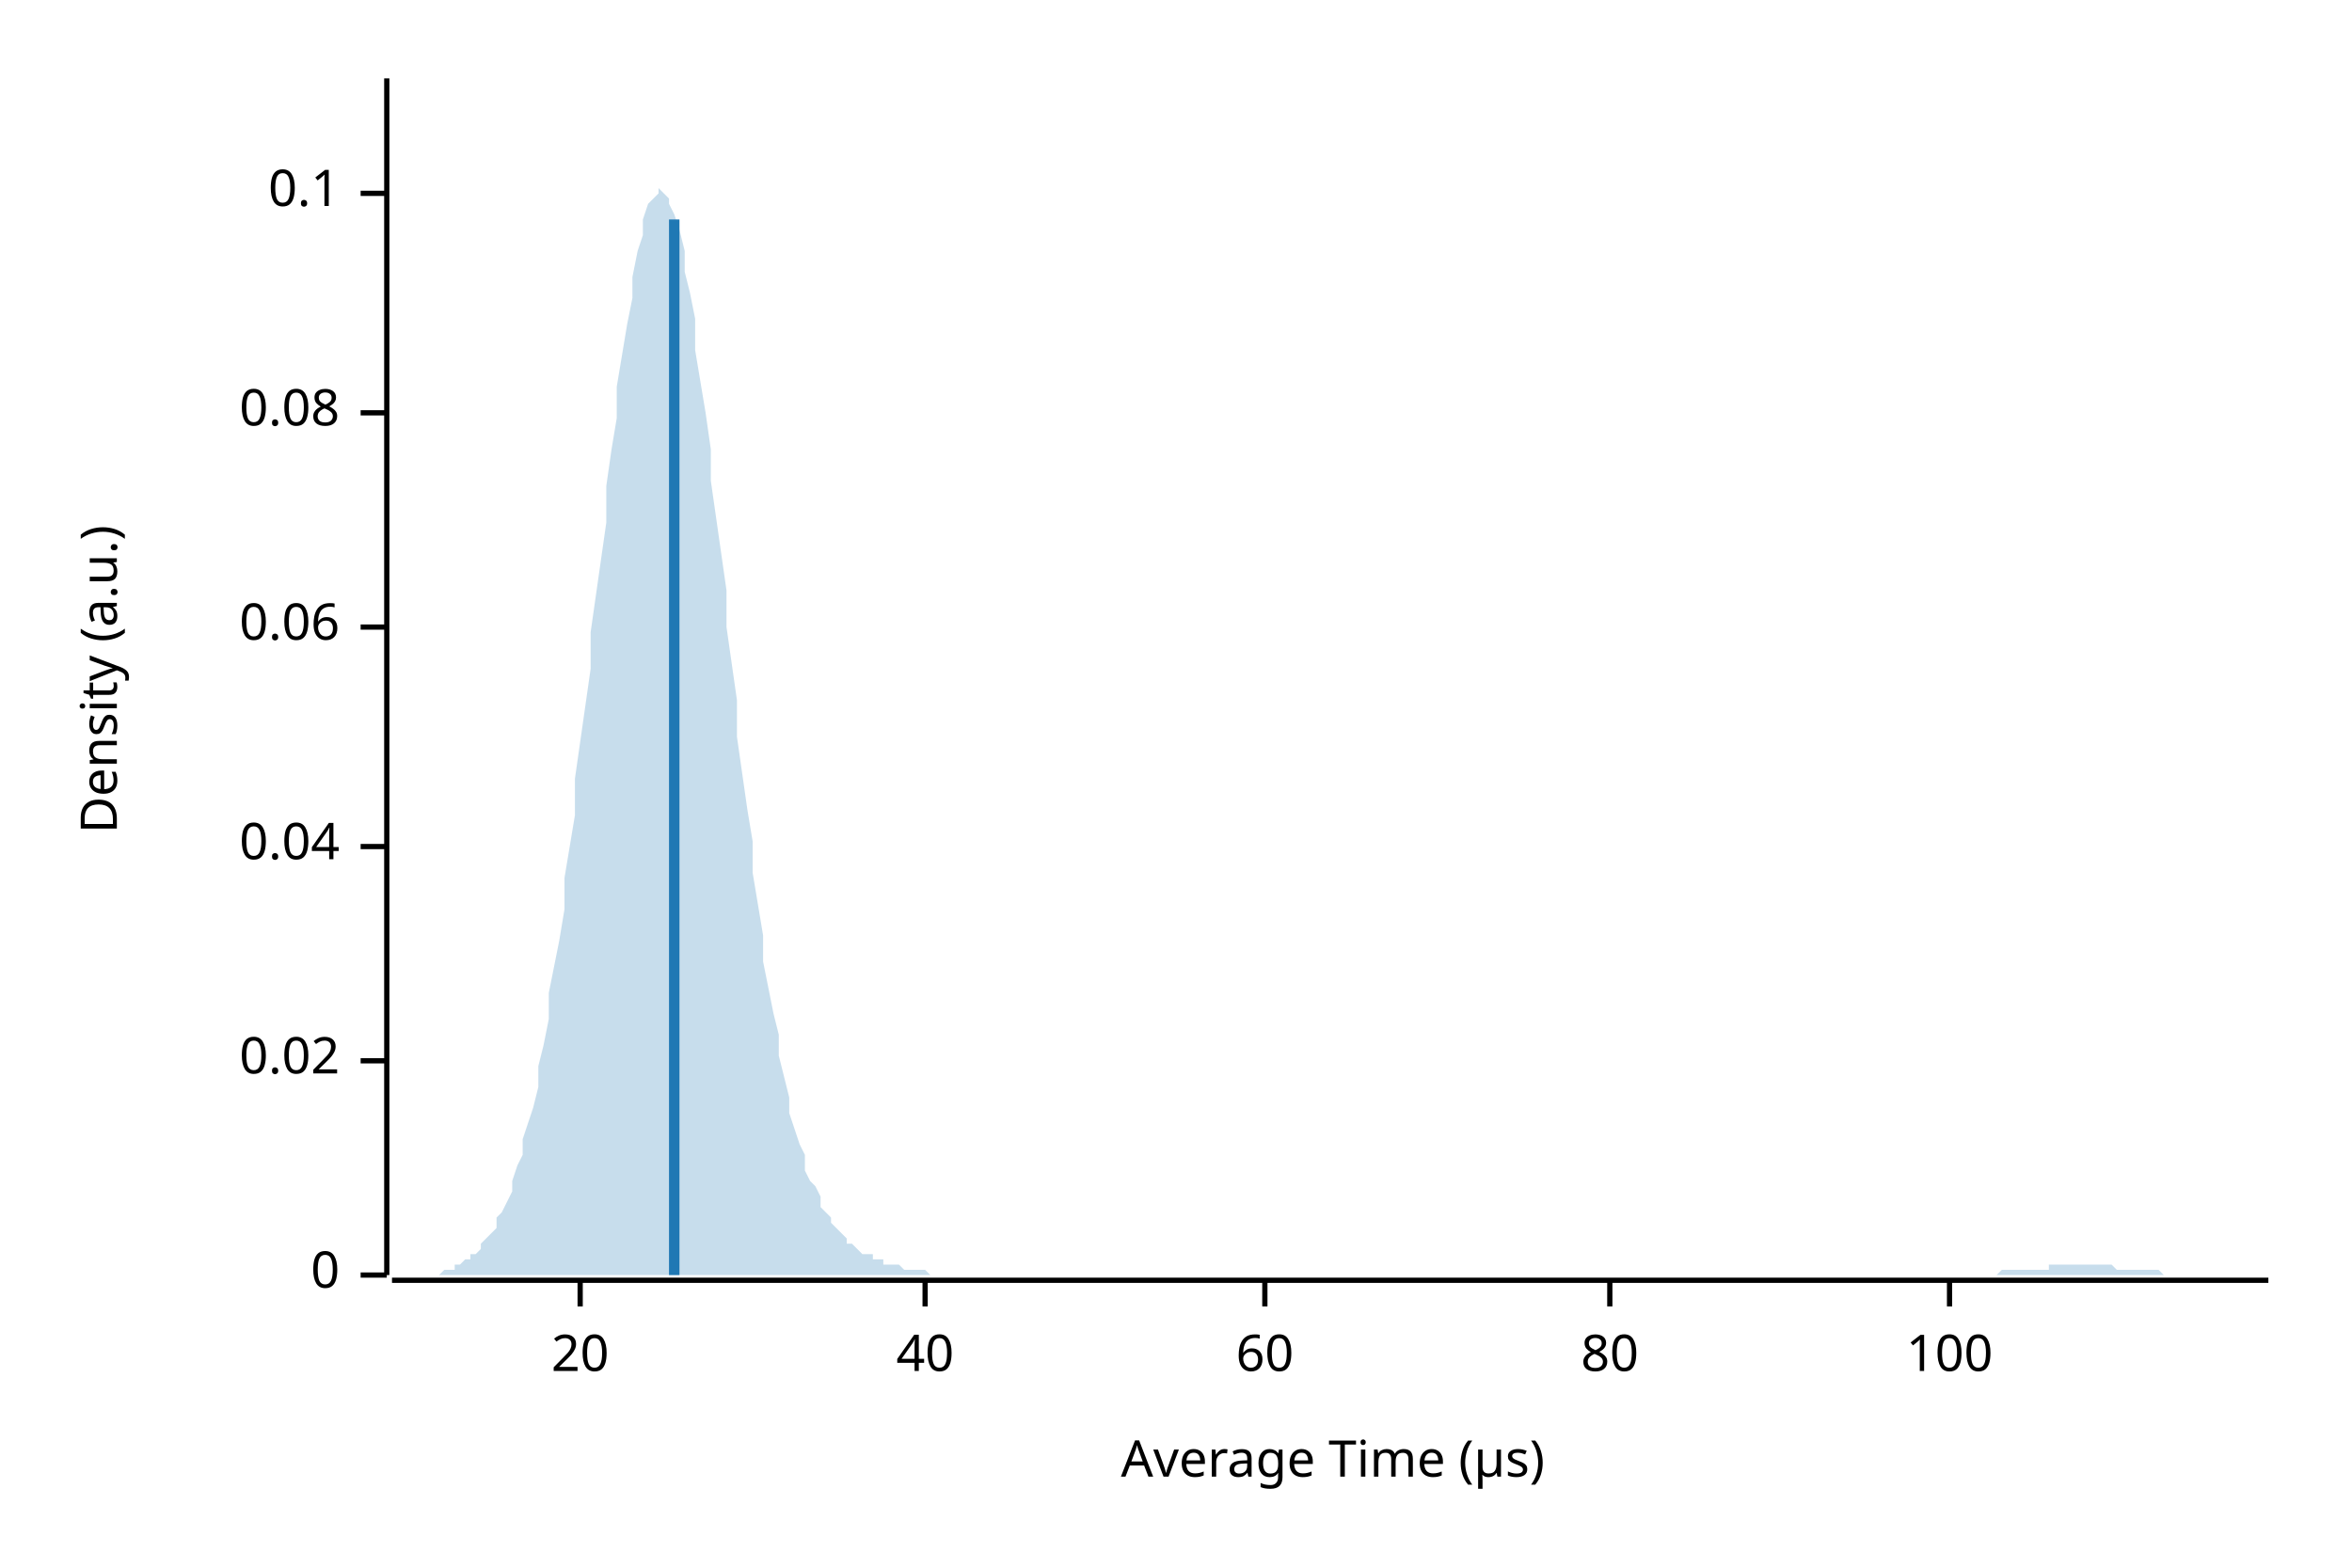
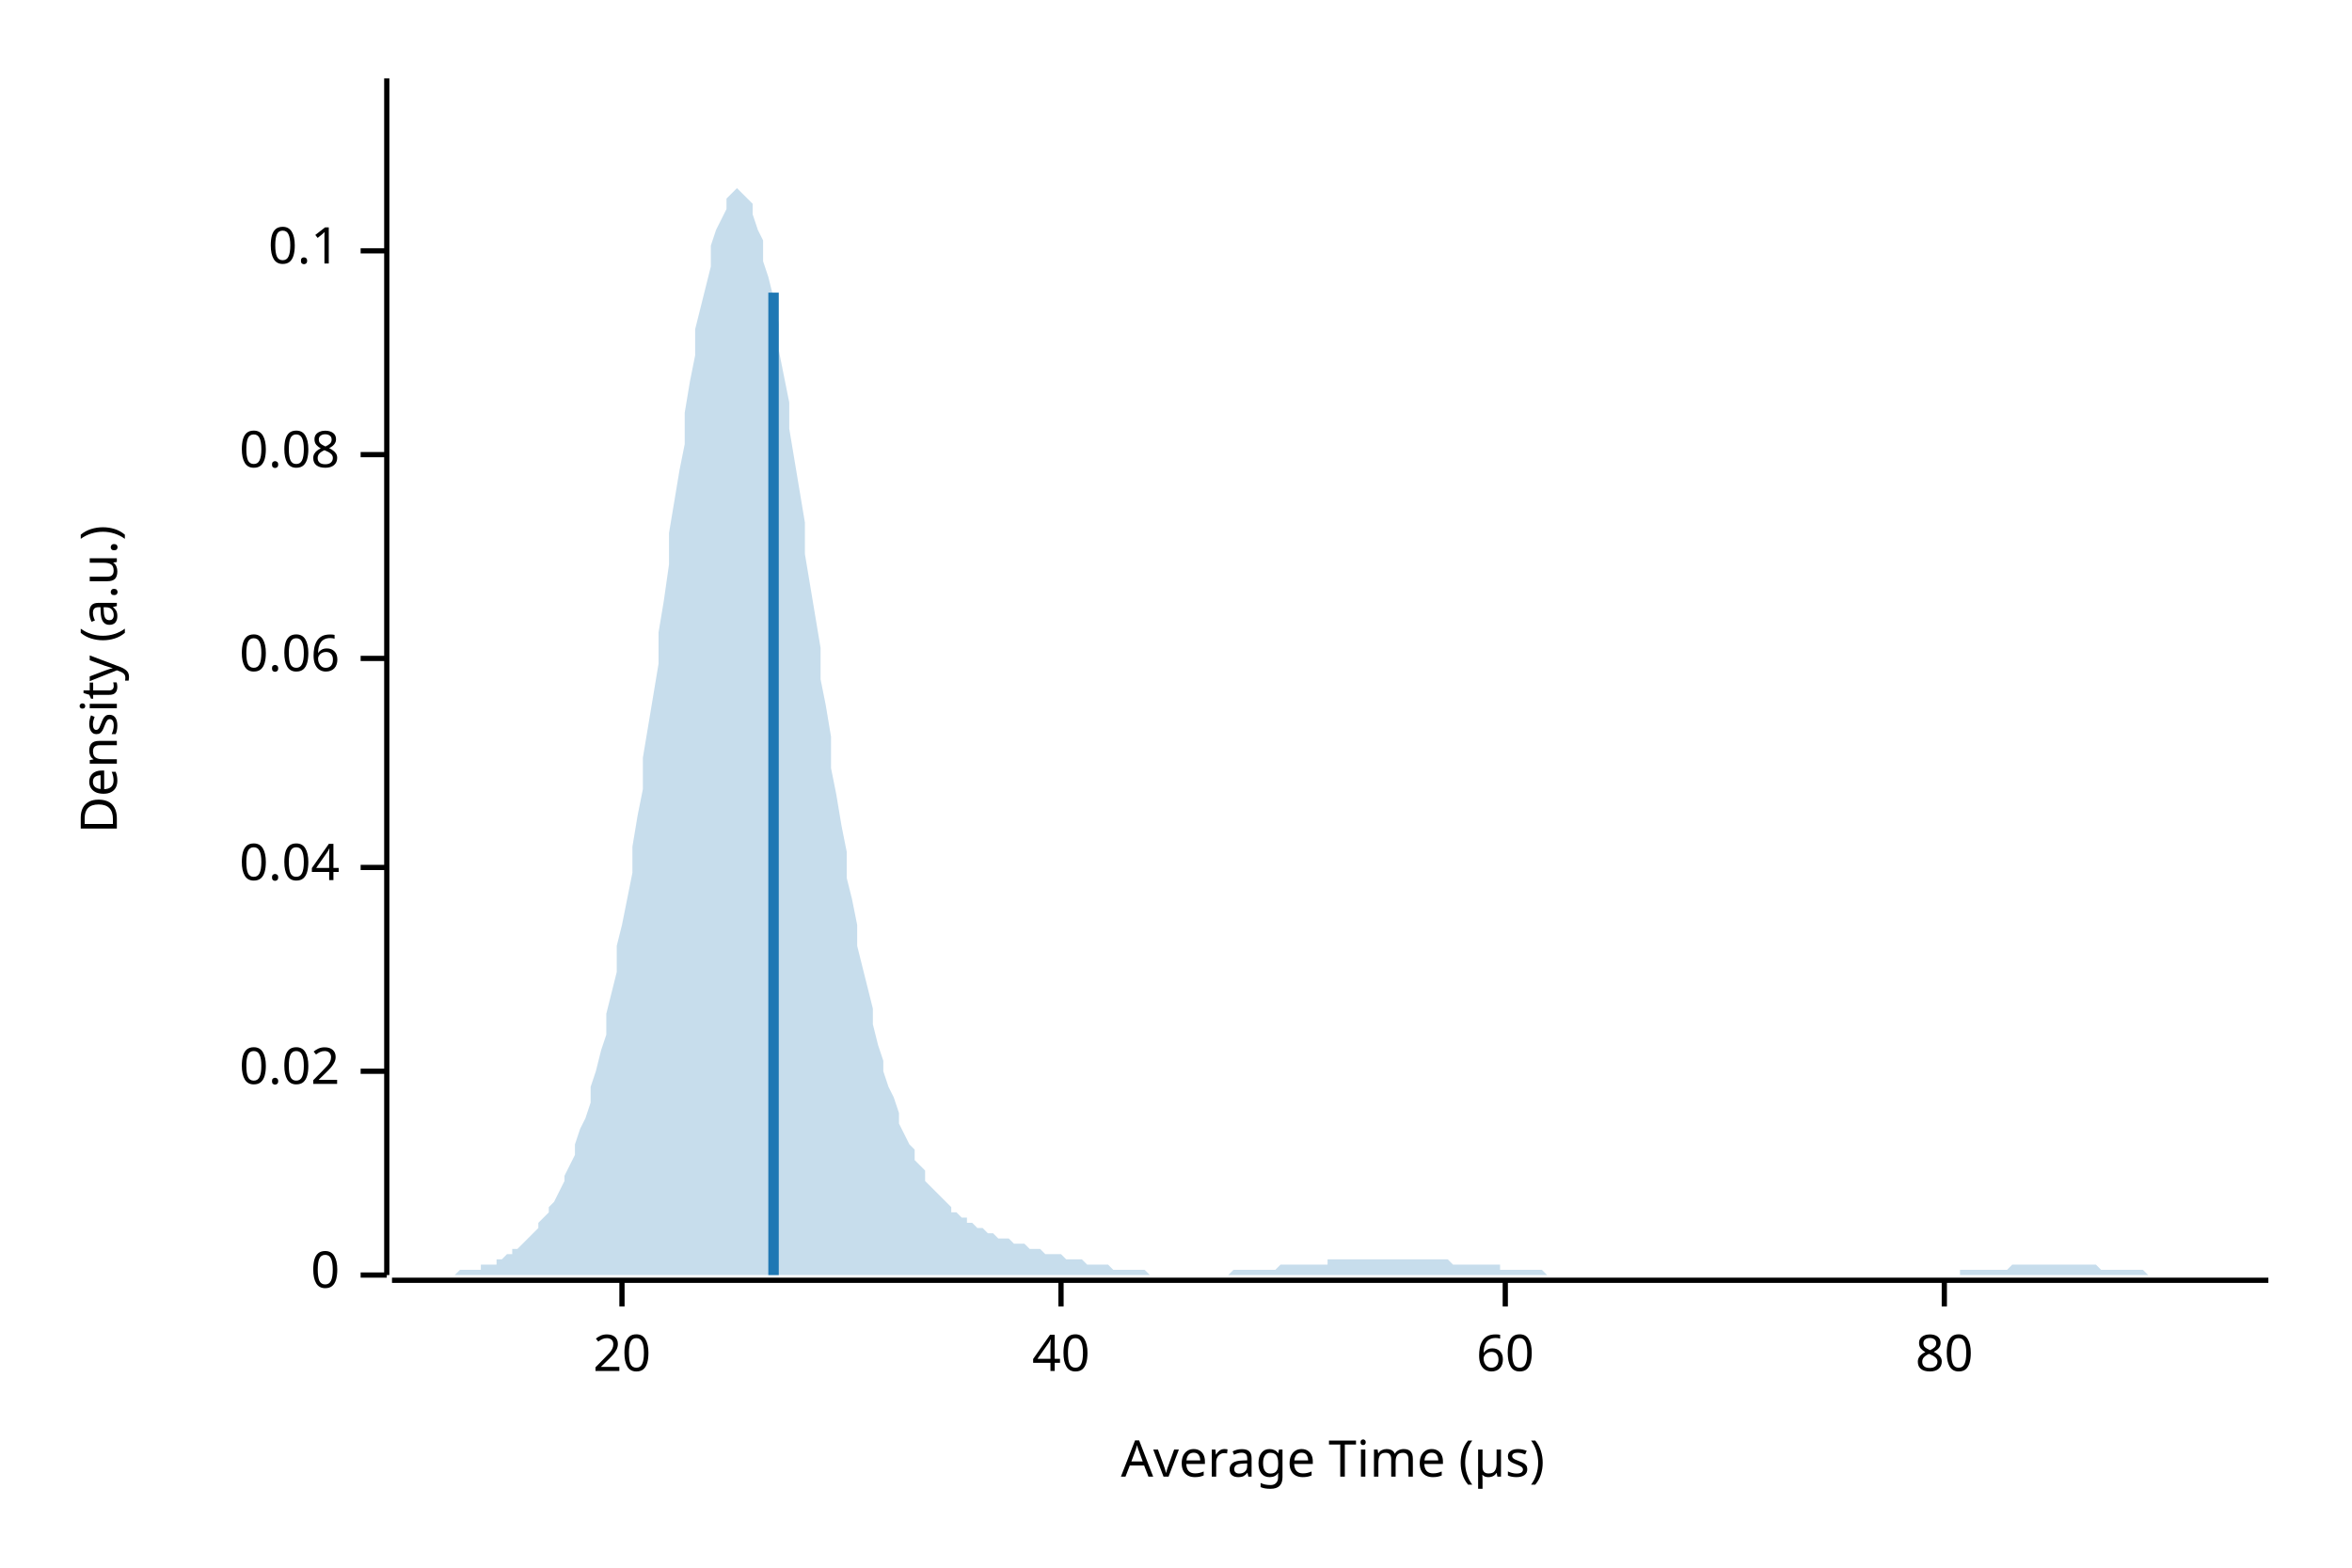
<svg xmlns="http://www.w3.org/2000/svg" width="450" height="300" viewBox="0 0 450 300">
  <text x="15" y="130" dy="0.76em" text-anchor="middle" font-family="sans-serif" font-size="9.677" opacity="1" fill="#000000" transform="rotate(270, 15, 130)">
Density (a.u.)
</text>
  <text x="255" y="285" dy="-0.5ex" text-anchor="middle" font-family="sans-serif" font-size="9.677" opacity="1" fill="#000000">
Average Time (µs)
</text>
  <polyline fill="none" opacity="1" stroke="#000000" stroke-width="1" points="74,15 74,244 " />
  <text x="65" y="244" dy="0.5ex" text-anchor="end" font-family="sans-serif" font-size="9.677" opacity="1" fill="#000000">
0
</text>
  <polyline fill="none" opacity="1" stroke="#000000" stroke-width="1" points="69,244 74,244 " />
-   <text x="65" y="203" dy="0.5ex" text-anchor="end" font-family="sans-serif" font-size="9.677" opacity="1" fill="#000000">
+   <text x="65" y="205" dy="0.5ex" text-anchor="end" font-family="sans-serif" font-size="9.677" opacity="1" fill="#000000">
0.02
</text>
-   <polyline fill="none" opacity="1" stroke="#000000" stroke-width="1" points="69,203 74,203 " />
-   <text x="65" y="162" dy="0.5ex" text-anchor="end" font-family="sans-serif" font-size="9.677" opacity="1" fill="#000000">
+   <polyline fill="none" opacity="1" stroke="#000000" stroke-width="1" points="69,205 74,205 " />
+   <text x="65" y="166" dy="0.5ex" text-anchor="end" font-family="sans-serif" font-size="9.677" opacity="1" fill="#000000">
0.04
</text>
-   <polyline fill="none" opacity="1" stroke="#000000" stroke-width="1" points="69,162 74,162 " />
-   <text x="65" y="120" dy="0.5ex" text-anchor="end" font-family="sans-serif" font-size="9.677" opacity="1" fill="#000000">
+   <polyline fill="none" opacity="1" stroke="#000000" stroke-width="1" points="69,166 74,166 " />
+   <text x="65" y="126" dy="0.5ex" text-anchor="end" font-family="sans-serif" font-size="9.677" opacity="1" fill="#000000">
0.06
</text>
-   <polyline fill="none" opacity="1" stroke="#000000" stroke-width="1" points="69,120 74,120 " />
-   <text x="65" y="79" dy="0.5ex" text-anchor="end" font-family="sans-serif" font-size="9.677" opacity="1" fill="#000000">
+   <polyline fill="none" opacity="1" stroke="#000000" stroke-width="1" points="69,126 74,126 " />
+   <text x="65" y="87" dy="0.5ex" text-anchor="end" font-family="sans-serif" font-size="9.677" opacity="1" fill="#000000">
0.08
</text>
-   <polyline fill="none" opacity="1" stroke="#000000" stroke-width="1" points="69,79 74,79 " />
-   <text x="65" y="37" dy="0.5ex" text-anchor="end" font-family="sans-serif" font-size="9.677" opacity="1" fill="#000000">
+   <polyline fill="none" opacity="1" stroke="#000000" stroke-width="1" points="69,87 74,87 " />
+   <text x="65" y="48" dy="0.5ex" text-anchor="end" font-family="sans-serif" font-size="9.677" opacity="1" fill="#000000">
0.1
</text>
-   <polyline fill="none" opacity="1" stroke="#000000" stroke-width="1" points="69,37 74,37 " />
+   <polyline fill="none" opacity="1" stroke="#000000" stroke-width="1" points="69,48 74,48 " />
  <polyline fill="none" opacity="1" stroke="#000000" stroke-width="1" points="75,245 434,245 " />
-   <text x="111" y="255" dy="0.76em" text-anchor="middle" font-family="sans-serif" font-size="9.677" opacity="1" fill="#000000">
+   <text x="119" y="255" dy="0.76em" text-anchor="middle" font-family="sans-serif" font-size="9.677" opacity="1" fill="#000000">
20
</text>
-   <polyline fill="none" opacity="1" stroke="#000000" stroke-width="1" points="111,245 111,250 " />
-   <text x="177" y="255" dy="0.76em" text-anchor="middle" font-family="sans-serif" font-size="9.677" opacity="1" fill="#000000">
+   <polyline fill="none" opacity="1" stroke="#000000" stroke-width="1" points="119,245 119,250 " />
+   <text x="203" y="255" dy="0.76em" text-anchor="middle" font-family="sans-serif" font-size="9.677" opacity="1" fill="#000000">
40
</text>
-   <polyline fill="none" opacity="1" stroke="#000000" stroke-width="1" points="177,245 177,250 " />
-   <text x="242" y="255" dy="0.76em" text-anchor="middle" font-family="sans-serif" font-size="9.677" opacity="1" fill="#000000">
+   <polyline fill="none" opacity="1" stroke="#000000" stroke-width="1" points="203,245 203,250 " />
+   <text x="288" y="255" dy="0.76em" text-anchor="middle" font-family="sans-serif" font-size="9.677" opacity="1" fill="#000000">
60
</text>
-   <polyline fill="none" opacity="1" stroke="#000000" stroke-width="1" points="242,245 242,250 " />
-   <text x="308" y="255" dy="0.76em" text-anchor="middle" font-family="sans-serif" font-size="9.677" opacity="1" fill="#000000">
+   <polyline fill="none" opacity="1" stroke="#000000" stroke-width="1" points="288,245 288,250 " />
+   <text x="372" y="255" dy="0.76em" text-anchor="middle" font-family="sans-serif" font-size="9.677" opacity="1" fill="#000000">
80
</text>
-   <polyline fill="none" opacity="1" stroke="#000000" stroke-width="1" points="308,245 308,250 " />
-   <text x="373" y="255" dy="0.76em" text-anchor="middle" font-family="sans-serif" font-size="9.677" opacity="1" fill="#000000">
- 100
- </text>
-   <polyline fill="none" opacity="1" stroke="#000000" stroke-width="1" points="373,245 373,250 " />
-   <polygon opacity="0.25" fill="#1F78B4" points="75,244 75,244 76,244 77,244 77,244 78,244 79,244 80,244 80,244 81,244 82,244 82,244 83,244 84,244 85,243 85,243 86,243 87,243 87,242 88,242 89,241 90,241 90,240 91,240 92,239 92,238 93,237 94,236 95,235 95,233 96,232 97,230 98,228 98,226 99,223 100,221 100,218 101,215 102,212 103,208 103,204 104,200 105,195 105,190 106,185 107,180 108,174 108,168 109,162 110,156 110,149 111,142 112,135 113,128 113,121 114,114 115,107 116,100 116,93 117,86 118,80 118,74 119,68 120,62 121,57 121,53 122,48 123,45 123,42 124,39 125,38 126,37 126,36 127,37 128,38 128,39 129,41 130,44 131,48 131,52 132,56 133,61 133,67 134,73 135,79 136,86 136,92 137,99 138,106 139,113 139,120 140,127 141,134 141,141 142,148 143,155 144,161 144,167 145,173 146,179 146,184 147,189 148,194 149,198 149,202 150,206 151,210 151,213 152,216 153,219 154,221 154,224 155,226 156,227 157,229 157,231 158,232 159,233 159,234 160,235 161,236 162,237 162,238 163,238 164,239 164,239 165,240 166,240 167,240 167,241 168,241 169,241 169,242 170,242 171,242 172,242 172,242 173,243 174,243 175,243 175,243 176,243 177,243 177,243 178,244 179,244 180,244 180,244 181,244 182,244 182,244 183,244 184,244 185,244 185,244 186,244 187,244 187,244 188,244 189,244 190,244 190,244 191,244 192,244 192,244 193,244 194,244 195,244 195,244 196,244 197,244 198,244 198,244 199,244 200,244 200,244 201,244 202,244 203,244 203,244 204,244 205,244 205,244 206,244 207,244 208,244 208,244 209,244 210,244 210,244 211,244 212,244 213,244 213,244 214,244 215,244 216,244 216,244 217,244 218,244 218,244 219,244 220,244 221,244 221,244 222,244 223,244 223,244 224,244 225,244 226,244 226,244 227,244 228,244 228,244 229,244 230,244 231,244 231,244 232,244 233,244 233,244 234,244 235,244 236,244 236,244 237,244 238,244 239,244 239,244 240,244 241,244 241,244 242,244 243,244 244,244 244,244 245,244 246,244 246,244 247,244 248,244 249,244 249,244 250,244 251,244 251,244 252,244 253,244 254,244 254,244 255,244 256,244 257,244 257,244 258,244 259,244 259,244 260,244 261,244 262,244 262,244 263,244 264,244 264,244 265,244 266,244 267,244 267,244 268,244 269,244 269,244 270,244 271,244 272,244 272,244 273,244 274,244 275,244 275,244 276,244 277,244 277,244 278,244 279,244 280,244 280,244 281,244 282,244 282,244 283,244 284,244 285,244 285,244 286,244 287,244 287,244 288,244 289,244 290,244 290,244 291,244 292,244 292,244 293,244 294,244 295,244 295,244 296,244 297,244 298,244 298,244 299,244 300,244 300,244 301,244 302,244 303,244 303,244 304,244 305,244 305,244 306,244 307,244 308,244 308,244 309,244 310,244 310,244 311,244 312,244 313,244 313,244 314,244 315,244 316,244 316,244 317,244 318,244 318,244 319,244 320,244 321,244 321,244 322,244 323,244 323,244 324,244 325,244 326,244 326,244 327,244 328,244 328,244 329,244 330,244 331,244 331,244 332,244 333,244 333,244 334,244 335,244 336,244 336,244 337,244 338,244 339,244 339,244 340,244 341,244 341,244 342,244 343,244 344,244 344,244 345,244 346,244 346,244 347,244 348,244 349,244 349,244 350,244 351,244 351,244 352,244 353,244 354,244 354,244 355,244 356,244 357,244 357,244 358,244 359,244 359,244 360,244 361,244 362,244 362,244 363,244 364,244 364,244 365,244 366,244 367,244 367,244 368,244 369,244 369,244 370,244 371,244 372,244 372,244 373,244 374,244 375,244 375,244 376,244 377,244 377,244 378,244 379,244 380,244 380,244 381,244 382,244 382,244 383,243 384,243 385,243 385,243 386,243 387,243 387,243 388,243 389,243 390,243 390,243 391,243 392,243 392,242 393,242 394,242 395,242 395,242 396,242 397,242 398,242 398,242 399,242 400,242 400,242 401,242 402,242 403,242 403,242 404,242 405,243 405,243 406,243 407,243 408,243 408,243 409,243 410,243 410,243 411,243 412,243 413,243 413,243 414,244 415,244 416,244 416,244 417,244 418,244 418,244 419,244 420,244 421,244 421,244 422,244 423,244 423,244 424,244 425,244 426,244 426,244 427,244 428,244 428,244 429,244 430,244 431,244 431,244 432,244 433,244 434,244 434,244 75,244 " />
-   <polyline fill="none" opacity="1" stroke="#1F78B4" stroke-width="2" points="129,244 129,42 " />
+   <polyline fill="none" opacity="1" stroke="#000000" stroke-width="1" points="372,245 372,250 " />
+   <polygon opacity="0.25" fill="#1F78B4" points="75,244 75,244 76,244 77,244 77,244 78,244 79,244 80,244 80,244 81,244 82,244 82,244 83,244 84,244 85,244 85,244 86,244 87,244 87,244 88,243 89,243 90,243 90,243 91,243 92,243 92,242 93,242 94,242 95,242 95,241 96,241 97,240 98,240 98,239 99,239 100,238 100,238 101,237 102,236 103,235 103,234 104,233 105,232 105,231 106,230 107,228 108,226 108,225 109,223 110,221 110,219 111,216 112,214 113,211 113,208 114,205 115,201 116,198 116,194 117,190 118,186 118,181 119,177 120,172 121,167 121,162 122,156 123,151 123,145 124,139 125,133 126,127 126,121 127,115 128,108 128,102 129,96 130,90 131,85 131,79 132,73 133,68 133,63 134,59 135,55 136,51 136,47 137,44 138,42 139,40 139,38 140,37 141,36 141,36 142,37 143,38 144,39 144,41 145,44 146,46 146,50 147,53 148,57 149,62 149,67 150,72 151,77 151,82 152,88 153,94 154,100 154,106 155,112 156,118 157,124 157,130 158,135 159,141 159,147 160,152 161,158 162,163 162,168 163,172 164,177 164,181 165,185 166,189 167,193 167,196 168,200 169,203 169,205 170,208 171,210 172,213 172,215 173,217 174,219 175,220 175,222 176,223 177,224 177,226 178,227 179,228 180,229 180,229 181,230 182,231 182,232 183,232 184,233 185,233 185,234 186,234 187,235 187,235 188,235 189,236 190,236 190,236 191,237 192,237 192,237 193,237 194,238 195,238 195,238 196,238 197,239 198,239 198,239 199,239 200,240 200,240 201,240 202,240 203,240 203,240 204,241 205,241 205,241 206,241 207,241 208,242 208,242 209,242 210,242 210,242 211,242 212,242 213,243 213,243 214,243 215,243 216,243 216,243 217,243 218,243 218,243 219,243 220,244 221,244 221,244 222,244 223,244 223,244 224,244 225,244 226,244 226,244 227,244 228,244 228,244 229,244 230,244 231,244 231,244 232,244 233,244 233,244 234,244 235,244 236,243 236,243 237,243 238,243 239,243 239,243 240,243 241,243 241,243 242,243 243,243 244,243 244,243 245,242 246,242 246,242 247,242 248,242 249,242 249,242 250,242 251,242 251,242 252,242 253,242 254,242 254,241 255,241 256,241 257,241 257,241 258,241 259,241 259,241 260,241 261,241 262,241 262,241 263,241 264,241 264,241 265,241 266,241 267,241 267,241 268,241 269,241 269,241 270,241 271,241 272,241 272,241 273,241 274,241 275,241 275,241 276,241 277,241 277,241 278,242 279,242 280,242 280,242 281,242 282,242 282,242 283,242 284,242 285,242 285,242 286,242 287,242 287,243 288,243 289,243 290,243 290,243 291,243 292,243 292,243 293,243 294,243 295,243 295,243 296,244 297,244 298,244 298,244 299,244 300,244 300,244 301,244 302,244 303,244 303,244 304,244 305,244 305,244 306,244 307,244 308,244 308,244 309,244 310,244 310,244 311,244 312,244 313,244 313,244 314,244 315,244 316,244 316,244 317,244 318,244 318,244 319,244 320,244 321,244 321,244 322,244 323,244 323,244 324,244 325,244 326,244 326,244 327,244 328,244 328,244 329,244 330,244 331,244 331,244 332,244 333,244 333,244 334,244 335,244 336,244 336,244 337,244 338,244 339,244 339,244 340,244 341,244 341,244 342,244 343,244 344,244 344,244 345,244 346,244 346,244 347,244 348,244 349,244 349,244 350,244 351,244 351,244 352,244 353,244 354,244 354,244 355,244 356,244 357,244 357,244 358,244 359,244 359,244 360,244 361,244 362,244 362,244 363,244 364,244 364,244 365,244 366,244 367,244 367,244 368,244 369,244 369,244 370,244 371,244 372,244 372,244 373,244 374,244 375,244 375,243 376,243 377,243 377,243 378,243 379,243 380,243 380,243 381,243 382,243 382,243 383,243 384,243 385,242 385,242 386,242 387,242 387,242 388,242 389,242 390,242 390,242 391,242 392,242 392,242 393,242 394,242 395,242 395,242 396,242 397,242 398,242 398,242 399,242 400,242 400,242 401,242 402,243 403,243 403,243 404,243 405,243 405,243 406,243 407,243 408,243 408,243 409,243 410,243 410,243 411,244 412,244 413,244 413,244 414,244 415,244 416,244 416,244 417,244 418,244 418,244 419,244 420,244 421,244 421,244 422,244 423,244 423,244 424,244 425,244 426,244 426,244 427,244 428,244 428,244 429,244 430,244 431,244 431,244 432,244 433,244 434,244 434,244 75,244 " />
+   <polyline fill="none" opacity="1" stroke="#1F78B4" stroke-width="2" points="148,244 148,56 " />
</svg>
